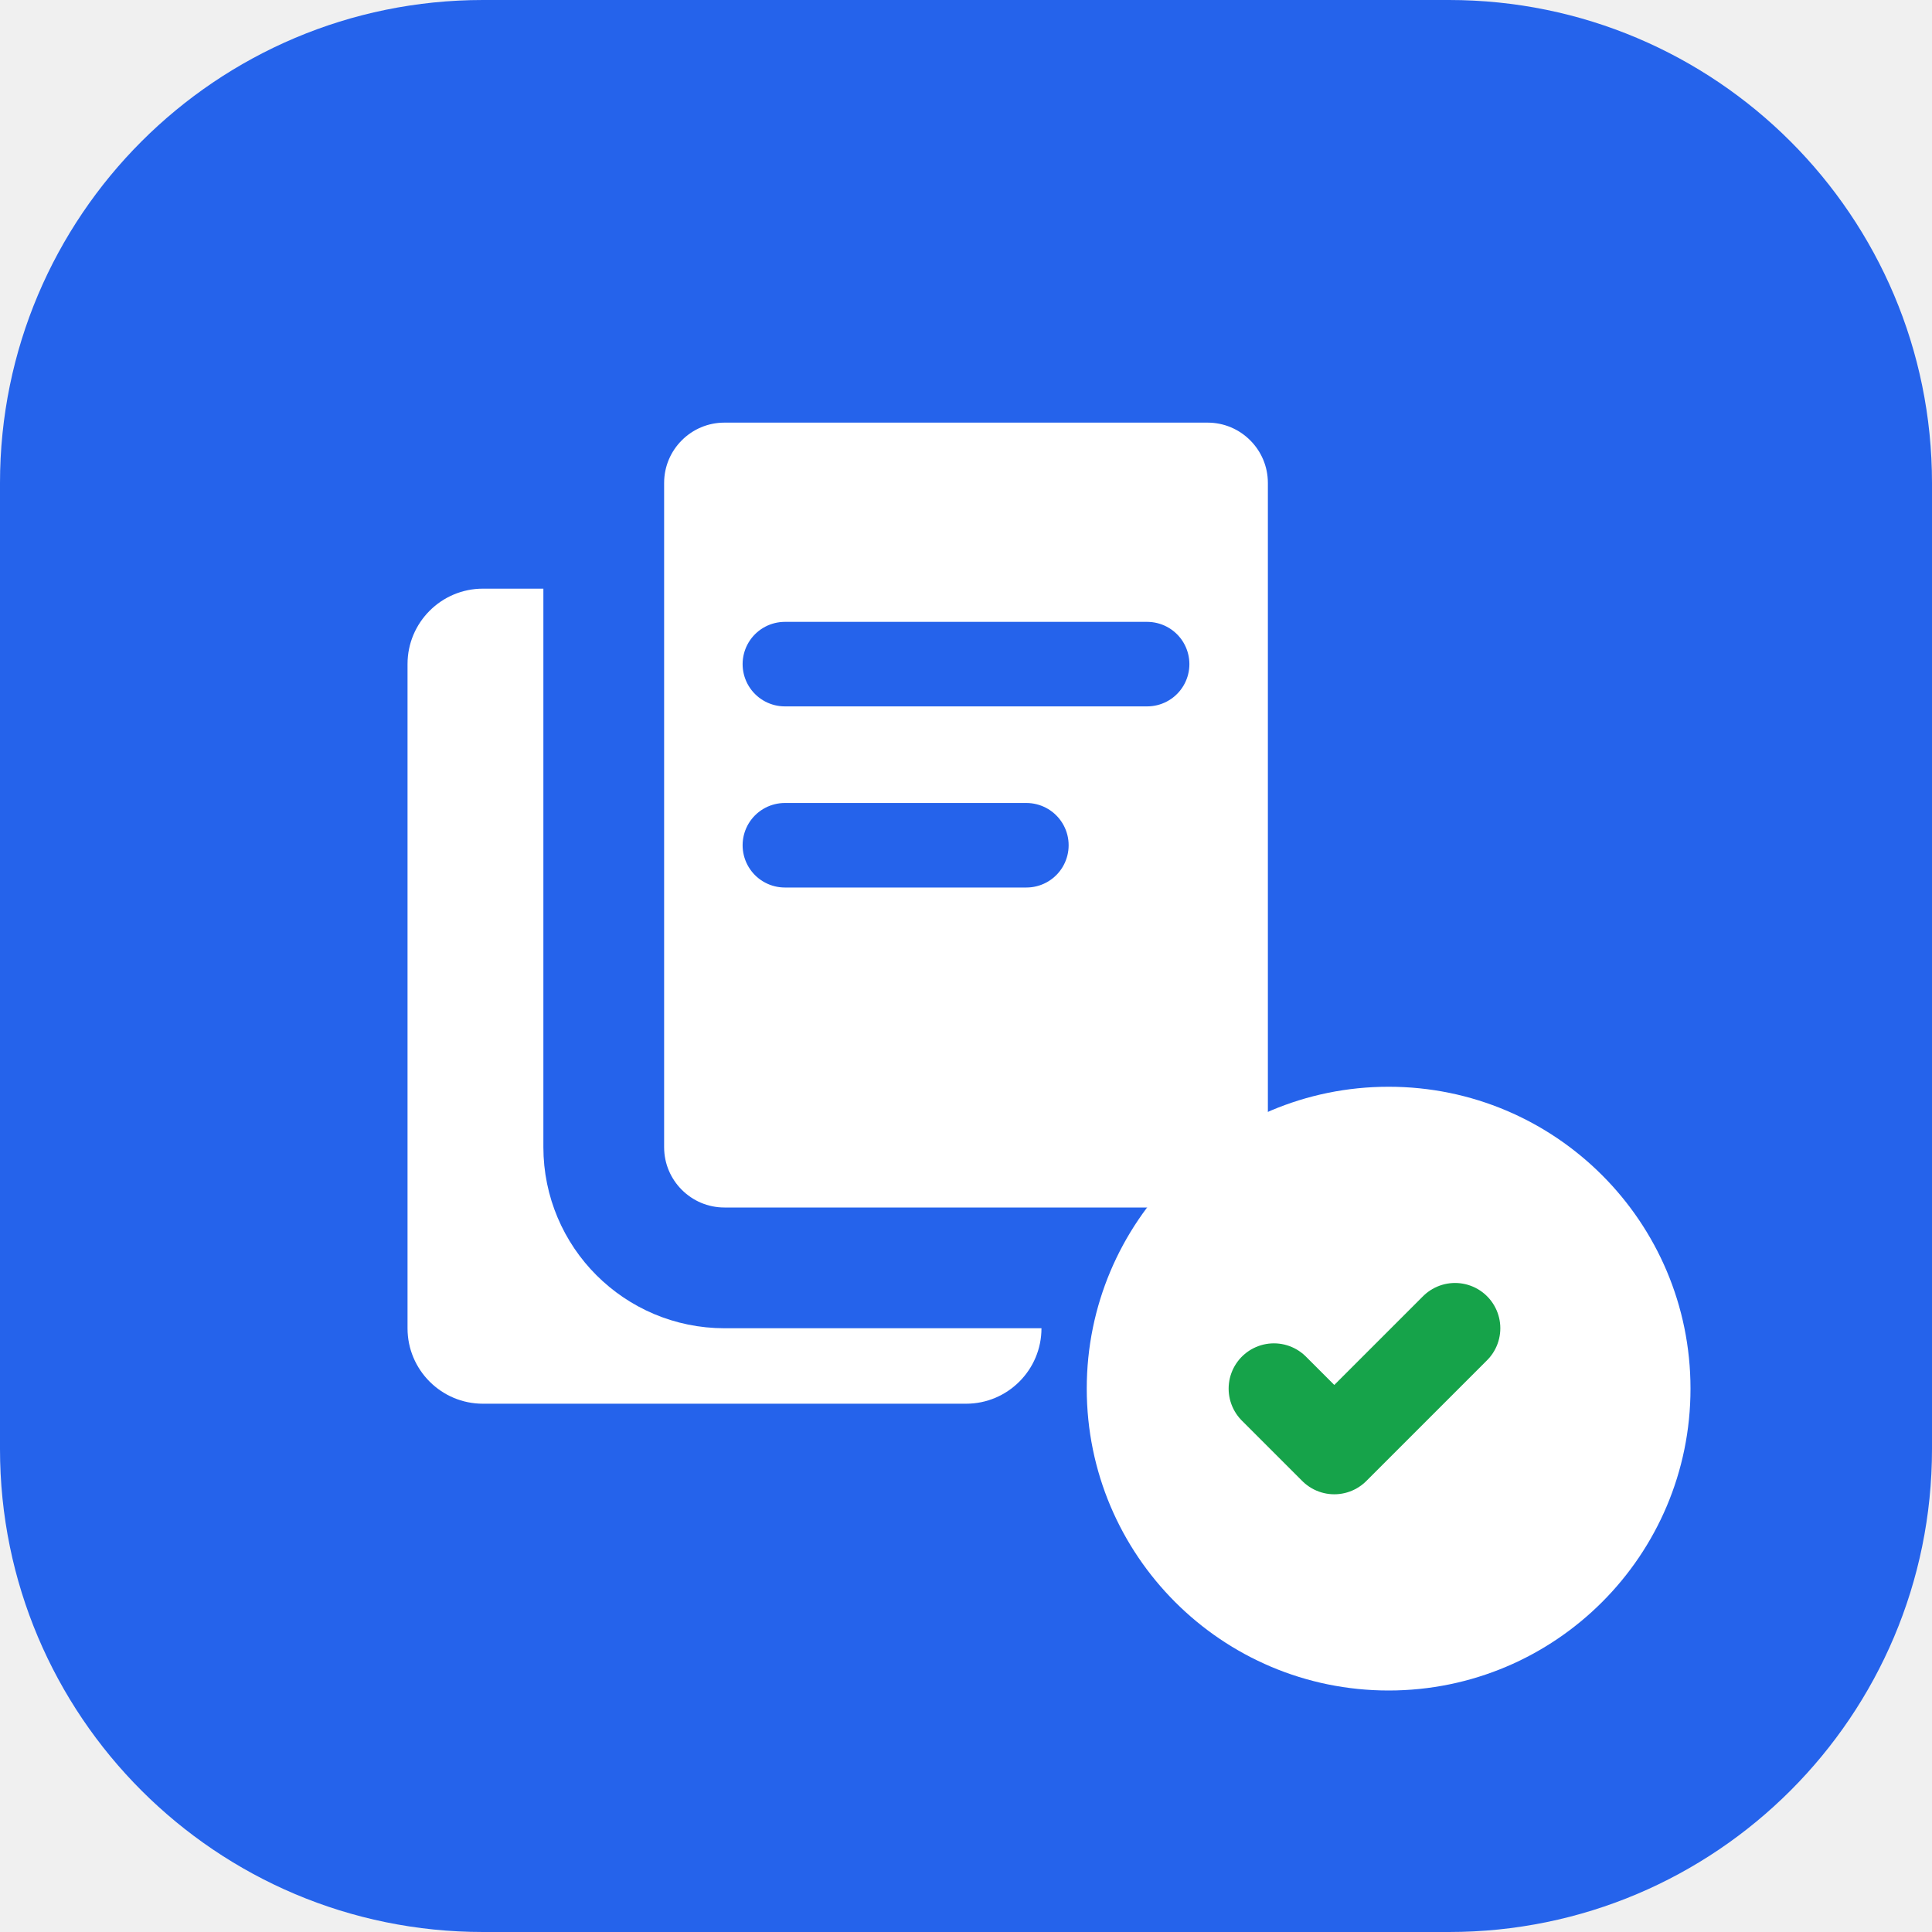
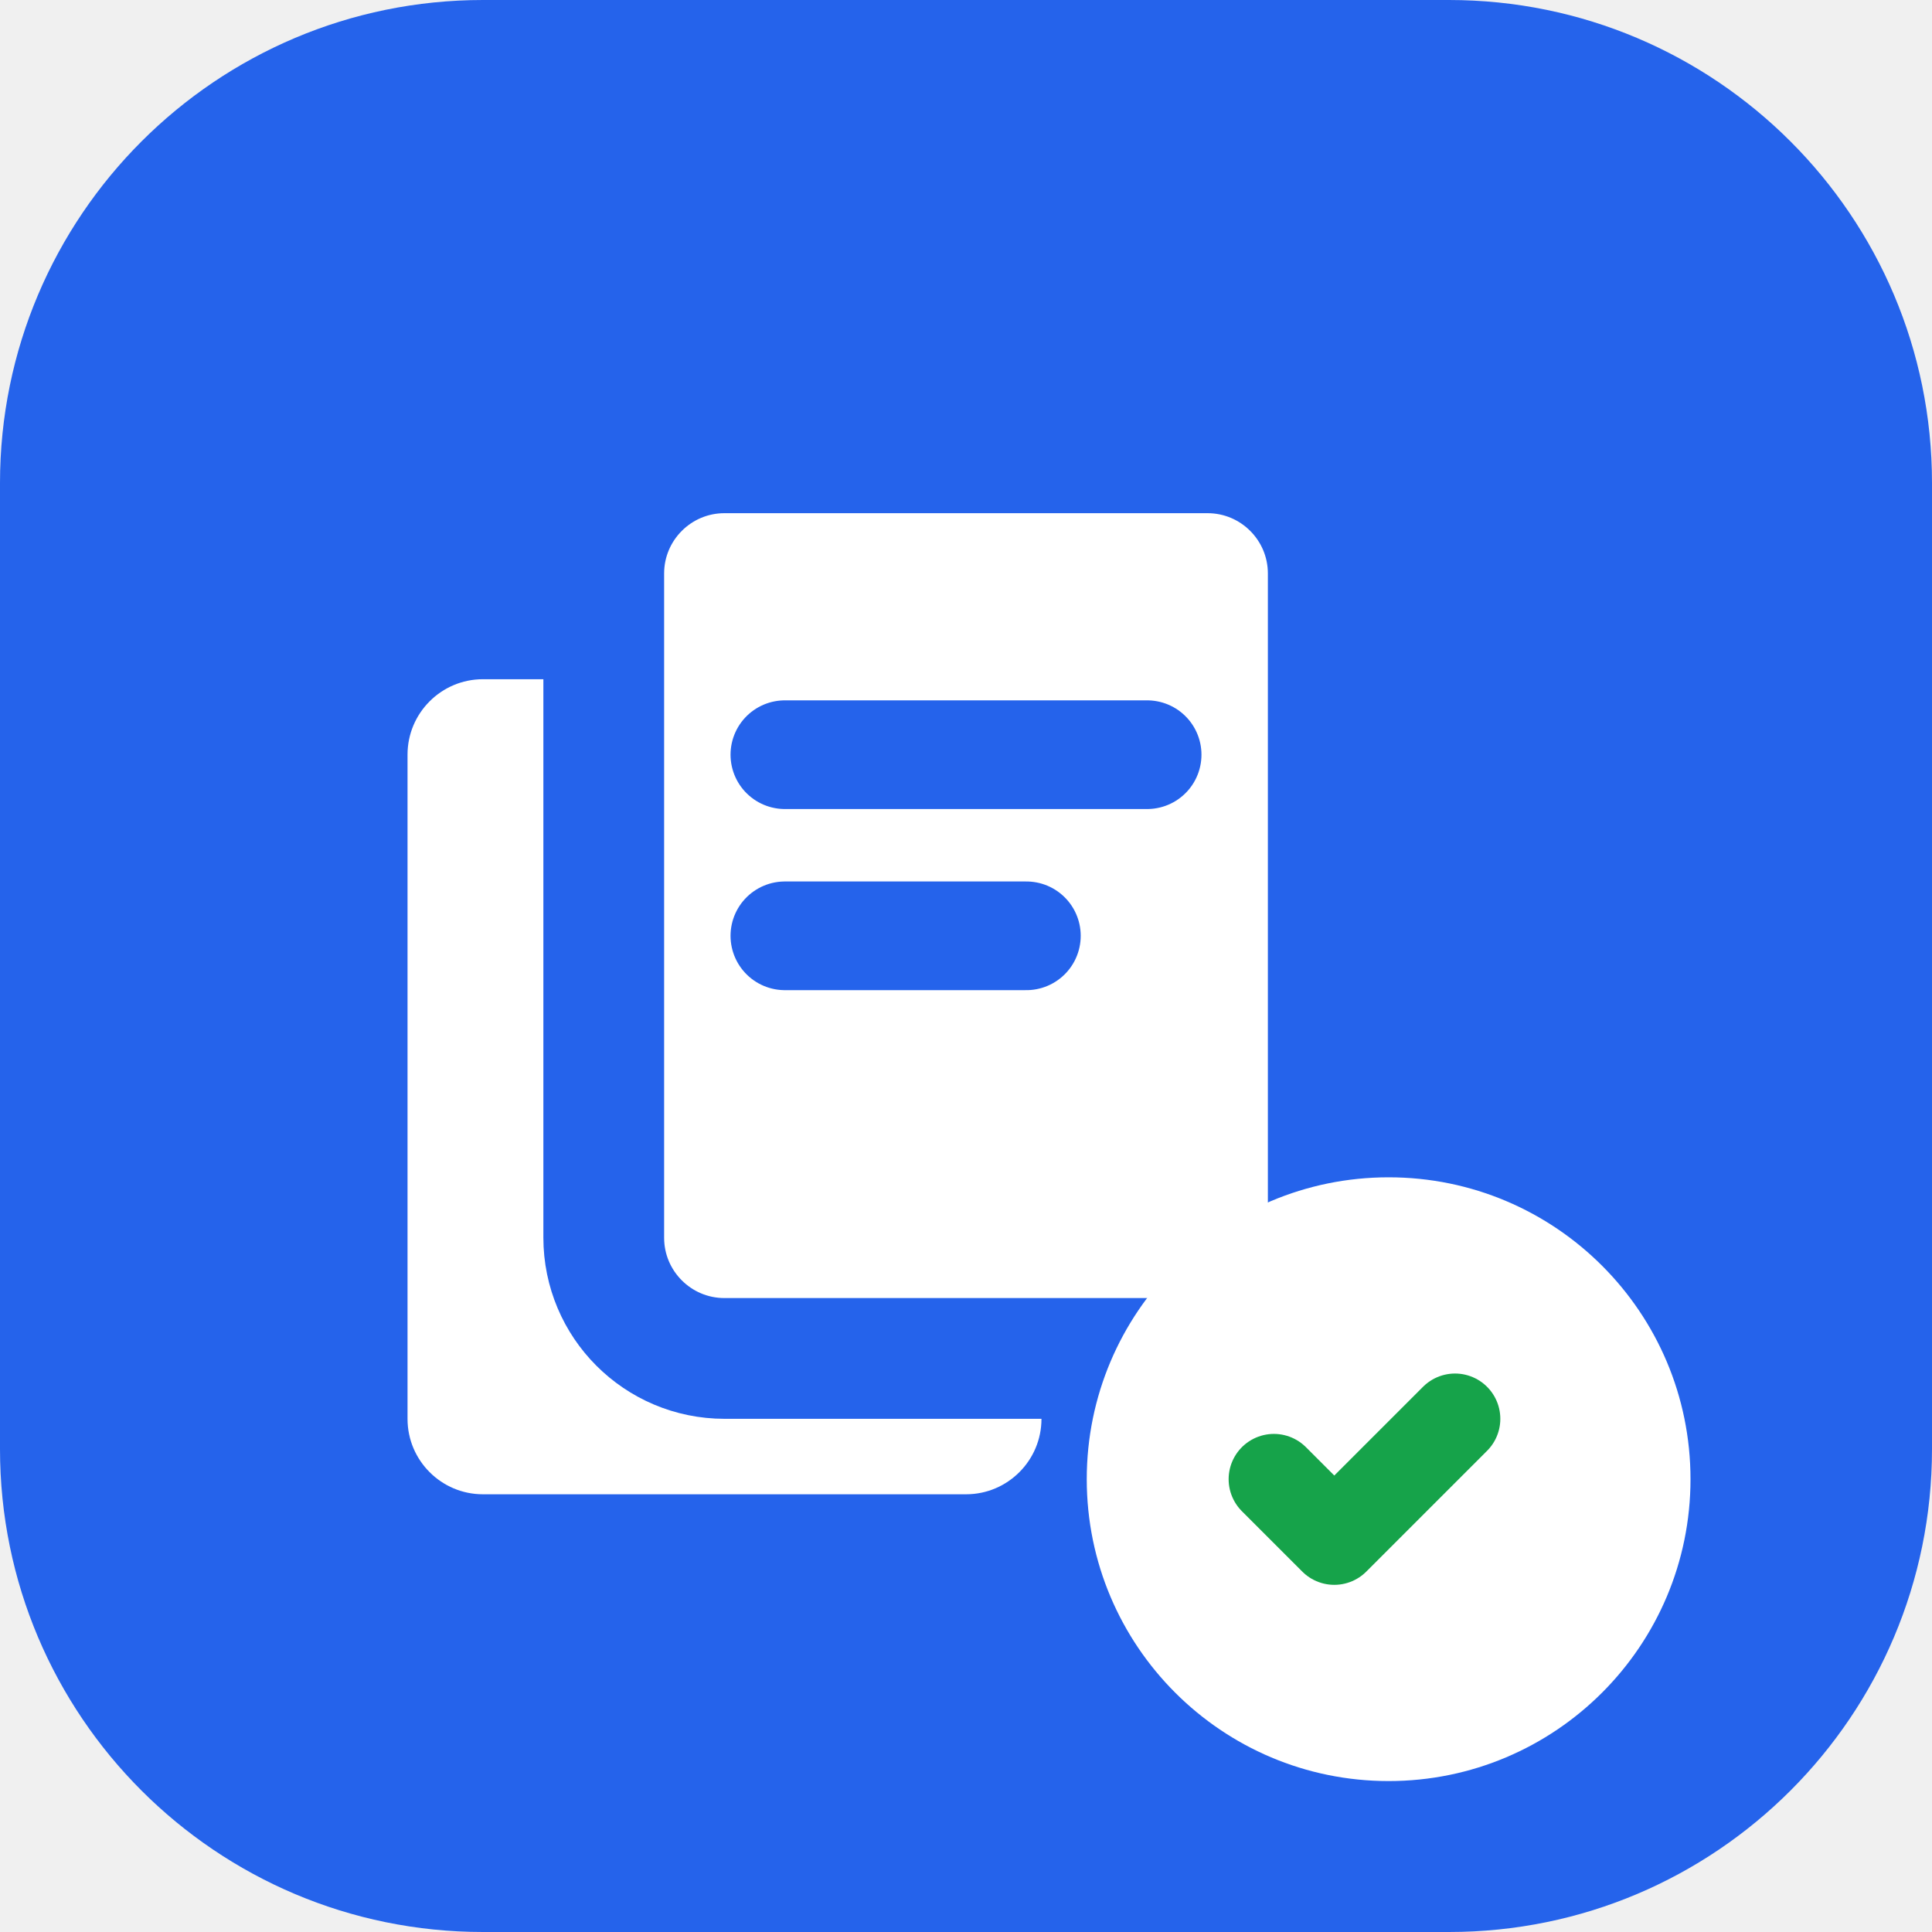
<svg xmlns="http://www.w3.org/2000/svg" width="32" height="32" viewBox="0 0 32 32" fill="none">
  <rect width="32" height="32" rx="8" fill="#2563eb" />
-   <rect x="6" y="9" width="12" height="15" rx="2" fill="white" stroke="#2563eb" stroke-width="1.5" />
-   <rect x="10" y="6" width="12" height="15" rx="2" fill="white" stroke="#2563eb" stroke-width="2" />
-   <line x1="13" y1="11" x2="19" y2="11" stroke="#2563eb" stroke-width="1.4" stroke-linecap="round" />
-   <line x1="13" y1="14" x2="17" y2="14" stroke="#2563eb" stroke-width="1.4" stroke-linecap="round" />
-   <circle cx="23" cy="23" r="5" fill="white" />
-   <path d="M21.1 23l1 1 2-2" stroke="#16a34a" stroke-width="1.5" stroke-linecap="round" stroke-linejoin="round" />
+   <g transform="translate(0, 1.5)">
+     <rect x="6" y="9" width="12" height="15" rx="2" fill="white" stroke="#2563eb" stroke-width="1.5" />
+     <rect x="10" y="6" width="12" height="15" rx="2" fill="white" stroke="#2563eb" stroke-width="2" />
+     <line x1="13" y1="11" x2="19" y2="11" stroke="#2563eb" stroke-width="1.8" stroke-linecap="round" />
+     <line x1="13" y1="14" x2="17" y2="14" stroke="#2563eb" stroke-width="1.8" stroke-linecap="round" />
+     <circle cx="23" cy="23" r="5" fill="white" />
+     <path d="M21.1 23l1 1 2-2" stroke="#16a34a" stroke-width="1.5" stroke-linecap="round" stroke-linejoin="round" />
+   </g>
</svg>
